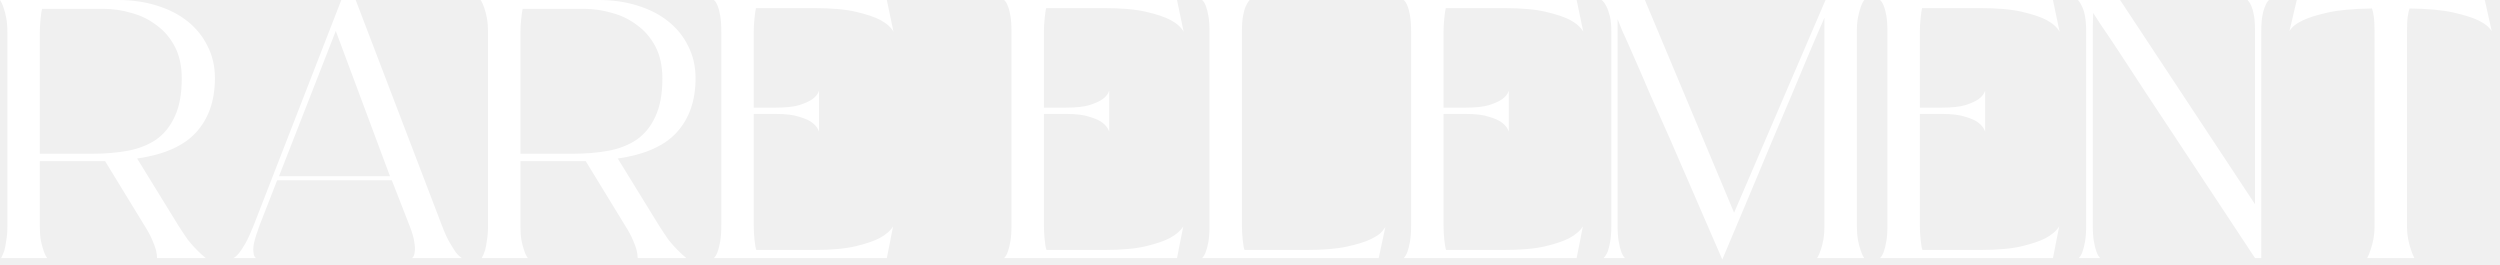
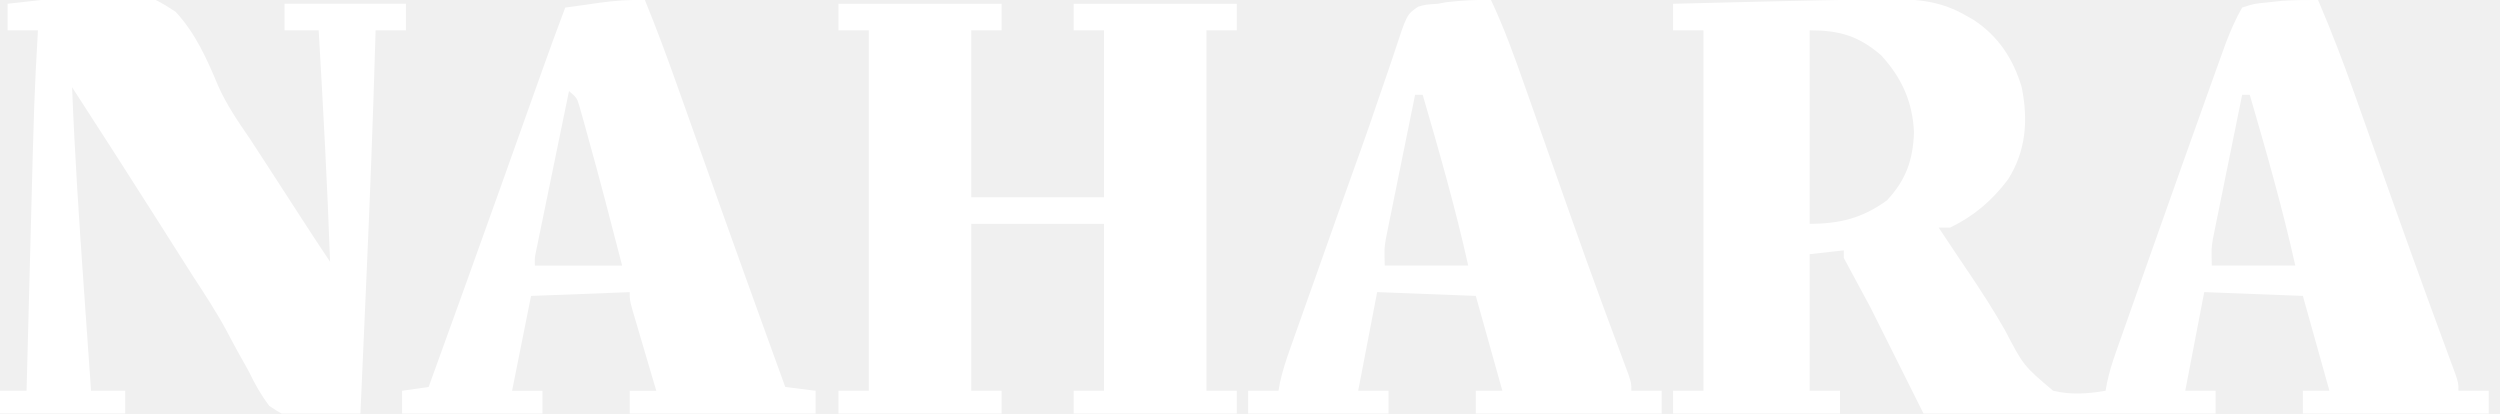
- <svg xmlns="http://www.w3.org/2000/svg" width="217" height="23" viewBox="0 0 217 23" fill="none">
-   <path d="M0.096 22.4C0.203 22.208 0.299 21.984 0.384 21.728C0.448 21.493 0.501 21.205 0.544 20.864C0.608 20.523 0.64 20.117 0.64 19.648V2.816C0.64 2.325 0.608 1.909 0.544 1.568C0.48 1.227 0.405 0.939 0.32 0.704C0.235 0.427 0.128 0.192 1.2219e-05 -9.91821e-05H10.24C11.456 -9.91821e-05 12.576 0.16 13.6 0.48C14.645 0.8 15.541 1.259 16.288 1.856C17.035 2.453 17.611 3.168 18.016 4C18.443 4.832 18.656 5.76 18.656 6.784C18.656 8.725 18.112 10.293 17.024 11.488C15.957 12.661 14.251 13.419 11.904 13.76L15.488 19.584C15.787 20.053 16.064 20.469 16.32 20.832C16.597 21.173 16.853 21.461 17.088 21.696C17.365 21.973 17.621 22.208 17.856 22.4H13.632C13.632 22.208 13.6 21.973 13.536 21.696C13.472 21.461 13.365 21.173 13.216 20.832C13.067 20.469 12.843 20.053 12.544 19.584L9.12 13.984H3.456V19.68C3.456 20.149 3.488 20.555 3.552 20.896C3.616 21.216 3.691 21.493 3.776 21.728C3.861 22.005 3.968 22.229 4.096 22.4H0.096ZM3.456 13.344H8.032C9.12 13.344 10.133 13.259 11.072 13.088C12.011 12.917 12.832 12.597 13.536 12.128C14.24 11.637 14.784 10.965 15.168 10.112C15.573 9.259 15.776 8.16 15.776 6.816C15.776 5.728 15.573 4.8 15.168 4.032C14.763 3.264 14.229 2.645 13.568 2.176C12.928 1.685 12.203 1.333 11.392 1.12C10.603 0.885 9.803 0.768 8.992 0.768H3.648C3.605 0.939 3.563 1.237 3.52 1.664C3.477 2.069 3.456 2.453 3.456 2.816V13.344ZM22.522 19.584C22.287 20.224 22.127 20.736 22.042 21.12C21.978 21.483 21.967 21.76 22.01 21.952C22.031 22.187 22.106 22.336 22.234 22.4H20.25C20.399 22.336 20.57 22.187 20.762 21.952C20.911 21.76 21.093 21.483 21.306 21.12C21.519 20.736 21.754 20.224 22.01 19.584L29.626 -9.91821e-05H30.874L38.362 19.584C38.597 20.203 38.821 20.693 39.034 21.056C39.247 21.419 39.429 21.707 39.578 21.92C39.77 22.155 39.941 22.315 40.09 22.4H35.77C35.898 22.293 35.973 22.123 35.994 21.888C36.037 21.675 36.026 21.387 35.962 21.024C35.919 20.661 35.781 20.181 35.546 19.584L34.01 15.648H24.058L22.522 19.584ZM24.218 15.296H33.85L29.146 2.688L24.218 15.296ZM41.815 22.4C41.921 22.208 42.017 21.984 42.103 21.728C42.167 21.493 42.22 21.205 42.263 20.864C42.327 20.523 42.359 20.117 42.359 19.648V2.816C42.359 2.325 42.327 1.909 42.263 1.568C42.199 1.227 42.124 0.939 42.039 0.704C41.953 0.427 41.847 0.192 41.719 -9.91821e-05H51.959C53.175 -9.91821e-05 54.295 0.16 55.319 0.48C56.364 0.8 57.26 1.259 58.007 1.856C58.753 2.453 59.329 3.168 59.735 4C60.161 4.832 60.375 5.76 60.375 6.784C60.375 8.725 59.831 10.293 58.743 11.488C57.676 12.661 55.969 13.419 53.623 13.76L57.207 19.584C57.505 20.053 57.783 20.469 58.039 20.832C58.316 21.173 58.572 21.461 58.807 21.696C59.084 21.973 59.34 22.208 59.575 22.4H55.351C55.351 22.208 55.319 21.973 55.255 21.696C55.191 21.461 55.084 21.173 54.935 20.832C54.785 20.469 54.561 20.053 54.263 19.584L50.839 13.984H45.175V19.68C45.175 20.149 45.207 20.555 45.271 20.896C45.335 21.216 45.409 21.493 45.495 21.728C45.58 22.005 45.687 22.229 45.815 22.4H41.815ZM45.175 13.344H49.751C50.839 13.344 51.852 13.259 52.791 13.088C53.729 12.917 54.551 12.597 55.255 12.128C55.959 11.637 56.503 10.965 56.887 10.112C57.292 9.259 57.495 8.16 57.495 6.816C57.495 5.728 57.292 4.8 56.887 4.032C56.481 3.264 55.948 2.645 55.287 2.176C54.647 1.685 53.921 1.333 53.111 1.12C52.321 0.885 51.521 0.768 50.711 0.768H45.367C45.324 0.939 45.281 1.237 45.239 1.664C45.196 2.069 45.175 2.453 45.175 2.816V13.344ZM61.969 22.4C62.097 22.272 62.203 22.091 62.289 21.856C62.374 21.621 62.449 21.323 62.513 20.96C62.577 20.597 62.609 20.139 62.609 19.584V2.752C62.609 2.176 62.577 1.707 62.513 1.344C62.449 0.981 62.374 0.704 62.289 0.512C62.203 0.277 62.097 0.107 61.969 -9.91821e-05H76.977L77.553 2.752C77.339 2.368 76.955 2.027 76.401 1.728C75.91 1.472 75.206 1.237 74.289 1.024C73.393 0.811 72.177 0.704 70.641 0.704H65.617C65.574 0.875 65.531 1.173 65.489 1.6C65.446 2.005 65.425 2.379 65.425 2.72V9.344H67.313C68.209 9.344 68.902 9.269 69.393 9.12C69.905 8.949 70.278 8.779 70.513 8.608C70.811 8.395 71.003 8.149 71.089 7.872V11.424C71.003 11.147 70.811 10.891 70.513 10.656C70.278 10.464 69.905 10.293 69.393 10.144C68.902 9.973 68.209 9.888 67.313 9.888H65.425V19.584C65.425 19.968 65.446 20.373 65.489 20.8C65.531 21.227 65.585 21.525 65.649 21.696H70.641C72.155 21.696 73.361 21.589 74.257 21.376C75.153 21.163 75.846 20.928 76.337 20.672C76.891 20.373 77.286 20.032 77.521 19.648L76.977 22.4H61.969ZM87.156 22.4C87.284 22.272 87.391 22.091 87.476 21.856C87.562 21.621 87.636 21.323 87.7 20.96C87.764 20.597 87.796 20.139 87.796 19.584V2.752C87.796 2.176 87.764 1.707 87.7 1.344C87.636 0.981 87.562 0.704 87.476 0.512C87.391 0.277 87.284 0.107 87.156 -9.91821e-05H102.164L102.74 2.752C102.527 2.368 102.143 2.027 101.588 1.728C101.098 1.472 100.394 1.237 99.476 1.024C98.58 0.811 97.364 0.704 95.828 0.704H90.804C90.762 0.875 90.719 1.173 90.676 1.6C90.634 2.005 90.612 2.379 90.612 2.72V9.344H92.5C93.396 9.344 94.09 9.269 94.58 9.12C95.092 8.949 95.466 8.779 95.7 8.608C95.999 8.395 96.191 8.149 96.276 7.872V11.424C96.191 11.147 95.999 10.891 95.7 10.656C95.466 10.464 95.092 10.293 94.58 10.144C94.09 9.973 93.396 9.888 92.5 9.888H90.612V19.584C90.612 19.968 90.634 20.373 90.676 20.8C90.719 21.227 90.772 21.525 90.836 21.696H95.828C97.343 21.696 98.548 21.589 99.444 21.376C100.34 21.163 101.034 20.928 101.524 20.672C102.079 20.373 102.474 20.032 102.708 19.648L102.164 22.4H87.156ZM104.344 22.4C104.472 22.272 104.578 22.091 104.664 21.856C104.749 21.643 104.824 21.355 104.888 20.992C104.952 20.629 104.984 20.16 104.984 19.584V2.752C104.984 2.176 104.952 1.717 104.888 1.376C104.824 1.013 104.749 0.725 104.664 0.512C104.578 0.277 104.472 0.107 104.344 -9.91821e-05H108.472C108.45 0.021 108.408 0.075 108.344 0.16C108.28 0.245 108.205 0.384 108.12 0.576C108.034 0.768 107.96 1.035 107.896 1.376C107.832 1.717 107.8 2.165 107.8 2.72V19.584C107.8 19.947 107.821 20.352 107.864 20.8C107.906 21.227 107.96 21.525 108.024 21.696H113.4C114.85 21.696 116.013 21.6 116.888 21.408C117.784 21.216 118.477 21.003 118.968 20.768C119.458 20.533 119.789 20.309 119.96 20.096C120.13 19.883 120.226 19.755 120.248 19.712L119.672 22.4H104.344ZM121.844 22.4C121.972 22.272 122.078 22.091 122.164 21.856C122.249 21.621 122.324 21.323 122.388 20.96C122.452 20.597 122.484 20.139 122.484 19.584V2.752C122.484 2.176 122.452 1.707 122.388 1.344C122.324 0.981 122.249 0.704 122.164 0.512C122.078 0.277 121.972 0.107 121.844 -9.91821e-05H136.852L137.428 2.752C137.214 2.368 136.83 2.027 136.276 1.728C135.785 1.472 135.081 1.237 134.164 1.024C133.268 0.811 132.052 0.704 130.516 0.704H125.492C125.449 0.875 125.406 1.173 125.364 1.6C125.321 2.005 125.3 2.379 125.3 2.72V9.344H127.188C128.084 9.344 128.777 9.269 129.268 9.12C129.78 8.949 130.153 8.779 130.388 8.608C130.686 8.395 130.878 8.149 130.964 7.872V11.424C130.878 11.147 130.686 10.891 130.388 10.656C130.153 10.464 129.78 10.293 129.268 10.144C128.777 9.973 128.084 9.888 127.188 9.888H125.3V19.584C125.3 19.968 125.321 20.373 125.364 20.8C125.406 21.227 125.46 21.525 125.524 21.696H130.516C132.03 21.696 133.236 21.589 134.132 21.376C135.028 21.163 135.721 20.928 136.212 20.672C136.766 20.373 137.161 20.032 137.396 19.648L136.852 22.4H121.844ZM139.863 2.752C139.863 2.197 139.821 1.749 139.735 1.408C139.65 1.067 139.554 0.789 139.447 0.576C139.319 0.32 139.181 0.128 139.031 -9.91821e-05H142.775L150.519 18.464L158.455 -9.91821e-05H161.815C161.687 0.171 161.581 0.395 161.495 0.672C161.41 0.907 161.335 1.195 161.271 1.536C161.207 1.856 161.175 2.251 161.175 2.72V19.584C161.175 20.053 161.207 20.469 161.271 20.832C161.335 21.173 161.41 21.461 161.495 21.696C161.581 21.973 161.687 22.208 161.815 22.4H157.719C157.847 22.208 157.954 21.973 158.039 21.696C158.125 21.461 158.199 21.173 158.263 20.832C158.327 20.491 158.359 20.075 158.359 19.584V1.536C158.359 1.557 158.221 1.877 157.943 2.496C157.687 3.093 157.346 3.893 156.919 4.896C156.514 5.877 156.045 6.997 155.511 8.256C154.978 9.493 154.434 10.773 153.879 12.096C152.599 15.168 151.138 18.645 149.495 22.528C147.81 18.645 146.306 15.179 144.983 12.128C144.407 10.827 143.842 9.557 143.287 8.32C142.754 7.061 142.274 5.952 141.847 4.992C141.421 4.011 141.069 3.221 140.791 2.624C140.535 2.005 140.407 1.685 140.407 1.664V19.584C140.407 20.139 140.439 20.597 140.503 20.96C140.567 21.323 140.642 21.621 140.727 21.856C140.813 22.091 140.919 22.272 141.047 22.4H139.191C139.319 22.272 139.437 22.091 139.543 21.856C139.629 21.621 139.703 21.323 139.767 20.96C139.831 20.597 139.863 20.139 139.863 19.584V2.752ZM163.188 22.4C163.316 22.272 163.422 22.091 163.508 21.856C163.593 21.621 163.668 21.323 163.732 20.96C163.796 20.597 163.828 20.139 163.828 19.584V2.752C163.828 2.176 163.796 1.707 163.732 1.344C163.668 0.981 163.593 0.704 163.508 0.512C163.422 0.277 163.316 0.107 163.188 -9.91821e-05H178.196L178.772 2.752C178.558 2.368 178.174 2.027 177.62 1.728C177.129 1.472 176.425 1.237 175.508 1.024C174.612 0.811 173.396 0.704 171.86 0.704H166.836C166.793 0.875 166.75 1.173 166.708 1.6C166.665 2.005 166.644 2.379 166.644 2.72V9.344H168.532C169.428 9.344 170.121 9.269 170.612 9.12C171.124 8.949 171.497 8.779 171.732 8.608C172.03 8.395 172.222 8.149 172.308 7.872V11.424C172.222 11.147 172.03 10.891 171.732 10.656C171.497 10.464 171.124 10.293 170.612 10.144C170.121 9.973 169.428 9.888 168.532 9.888H166.644V19.584C166.644 19.968 166.665 20.373 166.708 20.8C166.75 21.227 166.804 21.525 166.868 21.696H171.86C173.374 21.696 174.58 21.589 175.476 21.376C176.372 21.163 177.065 20.928 177.556 20.672C178.11 20.373 178.505 20.032 178.74 19.648L178.196 22.4H163.188ZM180.439 22.4C180.567 22.272 180.674 22.091 180.759 21.856C180.844 21.621 180.919 21.323 180.983 20.96C181.047 20.597 181.079 20.139 181.079 19.584V2.752C181.079 2.219 181.047 1.781 180.983 1.44C180.919 1.077 180.834 0.789 180.727 0.576C180.62 0.341 180.503 0.149 180.375 -9.91821e-05H184.023L195.735 17.728V2.656C195.735 2.101 195.703 1.653 195.639 1.312C195.575 0.971 195.5 0.704 195.415 0.512C195.33 0.32 195.255 0.192 195.191 0.128C195.127 0.043 195.095 -9.91821e-05 195.095 -9.91821e-05H196.951C196.823 0.107 196.716 0.277 196.631 0.512C196.524 0.725 196.439 1.013 196.375 1.376C196.311 1.717 196.279 2.165 196.279 2.72V22.4H195.735C193.132 18.475 190.807 14.955 188.759 11.84C187.884 10.517 187.031 9.227 186.199 7.968C185.367 6.688 184.62 5.547 183.959 4.544C183.298 3.541 182.754 2.731 182.327 2.112C181.922 1.472 181.708 1.141 181.687 1.12C181.687 1.355 181.676 1.749 181.655 2.304C181.655 2.859 181.655 3.467 181.655 4.128C181.655 4.768 181.655 5.397 181.655 6.016C181.655 6.635 181.655 7.125 181.655 7.488V19.584C181.655 20.139 181.687 20.597 181.751 20.96C181.815 21.323 181.89 21.621 181.975 21.856C182.06 22.091 182.167 22.272 182.295 22.4H180.439ZM205.887 0.736C204.287 0.757 203.007 0.875 202.047 1.088C201.108 1.301 200.393 1.525 199.903 1.76C199.305 2.037 198.911 2.357 198.719 2.72L199.359 -9.91821e-05H215.679L216.287 2.72C216.073 2.357 215.679 2.037 215.103 1.76C214.612 1.525 213.897 1.301 212.959 1.088C212.02 0.875 210.751 0.757 209.151 0.736C209.087 0.907 209.033 1.141 208.991 1.44C208.948 1.717 208.927 2.176 208.927 2.816V19.68C208.927 20.043 208.959 20.395 209.023 20.736C209.087 21.056 209.161 21.344 209.247 21.6C209.332 21.877 209.439 22.144 209.567 22.4H205.471C205.599 22.165 205.705 21.899 205.791 21.6C205.876 21.365 205.951 21.077 206.015 20.736C206.079 20.395 206.111 20.043 206.111 19.68V2.816C206.111 2.197 206.089 1.739 206.047 1.44C206.004 1.141 205.951 0.907 205.887 0.736Z" fill="white" />
+ <svg xmlns="http://www.w3.org/2000/svg" width="133" height="22" viewBox="0 0 133 22" fill="none">
+   <g clip-path="url(#clip0_712_942)">
+     <path d="M100.323 -0.028C100.506 -0.03 100.689 -0.033 100.877 -0.035C102.226 -0.039 103.36 0.126 104.549 0.806C104.697 0.889 104.844 0.973 104.996 1.059C106.31 1.92 107.107 3.137 107.553 4.633C107.907 6.374 107.792 8.03 106.821 9.555C105.967 10.68 105.014 11.497 103.742 12.109C103.542 12.109 103.342 12.109 103.136 12.109C103.207 12.215 103.278 12.321 103.351 12.431C103.566 12.754 103.782 13.078 103.997 13.401C104.25 13.78 104.504 14.157 104.76 14.534C105.431 15.527 106.072 16.524 106.665 17.566C107.652 19.457 107.652 19.457 109.226 20.788C110.178 21.013 111.06 20.953 112.017 20.788C112.043 20.642 112.07 20.496 112.097 20.346C112.214 19.803 112.367 19.302 112.552 18.779C112.621 18.584 112.689 18.389 112.759 18.188C112.834 17.978 112.908 17.768 112.985 17.551C113.063 17.33 113.141 17.109 113.221 16.882C113.475 16.161 113.73 15.441 113.985 14.72C114.16 14.226 114.334 13.731 114.509 13.237C115.022 11.784 115.538 10.332 116.054 8.88C116.163 8.572 116.163 8.572 116.275 8.258C116.649 7.205 117.025 6.153 117.402 5.101C117.511 4.797 117.62 4.493 117.729 4.188C117.878 3.771 118.029 3.355 118.179 2.938C118.262 2.709 118.344 2.481 118.429 2.245C118.681 1.604 118.936 0.999 119.283 0.403C119.918 0.196 119.918 0.196 120.658 0.125C120.901 0.099 121.144 0.072 121.394 0.045C122.039 0.003 122.674 -0.004 123.32 -0.001C124.01 1.614 124.641 3.24 125.225 4.896C125.348 5.24 125.348 5.24 125.473 5.592C125.736 6.33 125.997 7.069 126.259 7.807C126.619 8.822 126.98 9.837 127.341 10.851C127.43 11.1 127.518 11.348 127.609 11.604C128.124 13.049 128.642 14.493 129.169 15.934C129.227 16.093 129.285 16.252 129.345 16.416C129.606 17.129 129.868 17.842 130.131 18.554C130.264 18.916 130.264 18.916 130.4 19.285C130.476 19.49 130.551 19.695 130.629 19.906C130.788 20.384 130.788 20.384 130.788 20.788C131.32 20.788 131.853 20.788 132.402 20.788C132.402 21.188 132.402 21.587 132.402 21.999C129.139 21.999 125.875 21.999 122.512 21.999C122.512 21.599 122.512 21.2 122.512 20.788C122.979 20.788 123.445 20.788 123.925 20.788C123.459 19.123 122.993 17.458 122.512 15.742C119.915 15.642 119.915 15.642 117.265 15.54C116.765 18.138 116.765 18.138 116.256 20.788C116.788 20.788 117.321 20.788 117.87 20.788C117.87 21.188 117.87 21.587 117.87 21.999C112.742 21.999 107.613 21.999 102.329 21.999C101.396 20.134 100.464 18.269 99.503 16.348C98.804 15.049 98.804 15.049 98.09 13.724C98.09 13.591 98.09 13.457 98.09 13.32C97.191 13.42 97.191 13.42 96.274 13.522C96.274 15.92 96.274 18.317 96.274 20.788C96.807 20.788 97.34 20.788 97.888 20.788C97.888 21.188 97.888 21.587 97.888 21.999C94.958 21.999 92.027 21.999 89.008 21.999C89.008 21.599 89.008 21.2 89.008 20.788C89.541 20.788 90.073 20.788 90.623 20.788C90.623 14.46 90.623 8.133 90.623 1.614C90.09 1.614 89.557 1.614 89.008 1.614C89.008 1.147 89.008 0.681 89.008 0.201C90.191 0.171 91.375 0.143 92.558 0.114C92.959 0.105 93.359 0.095 93.759 0.085C95.947 0.031 98.135 -0.013 100.323 -0.028ZM96.274 1.614C96.274 5.01 96.274 8.407 96.274 11.907C97.866 11.907 99.089 11.604 100.386 10.658C101.389 9.584 101.768 8.529 101.824 7.063C101.762 5.44 101.173 4.133 100.075 2.94C98.868 1.903 97.861 1.614 96.274 1.614ZM119.283 5.045C119.052 6.176 118.822 7.307 118.593 8.439C118.515 8.823 118.437 9.208 118.358 9.593C118.245 10.146 118.133 10.7 118.022 11.254C117.986 11.425 117.951 11.596 117.915 11.773C117.882 11.934 117.85 12.096 117.817 12.262C117.788 12.404 117.759 12.545 117.73 12.69C117.645 13.213 117.645 13.213 117.668 14.127C119.134 14.127 120.599 14.127 122.109 14.127C121.428 11.063 120.565 8.058 119.687 5.045C119.553 5.045 119.42 5.045 119.283 5.045Z" fill="white" />
+     <path d="M44.605 0.201C47.469 0.201 50.334 0.201 53.284 0.201C53.284 0.667 53.284 1.134 53.284 1.614C52.752 1.614 52.219 1.614 51.67 1.614C51.67 4.545 51.67 7.475 51.67 10.495C54.001 10.495 56.332 10.495 58.734 10.495C58.734 7.564 58.734 4.633 58.734 1.614C58.201 1.614 57.668 1.614 57.119 1.614C57.119 1.148 57.119 0.682 57.119 0.201C59.983 0.201 62.847 0.201 65.798 0.201C65.798 0.667 65.798 1.134 65.798 1.614C65.265 1.614 64.732 1.614 64.183 1.614C64.183 7.942 64.183 14.269 64.183 20.788C64.716 20.788 65.249 20.788 65.798 20.788C65.798 21.188 65.798 21.588 65.798 21.999C62.934 21.999 60.07 21.999 57.119 21.999C57.119 21.6 57.119 21.2 57.119 20.788C57.652 20.788 58.185 20.788 58.734 20.788C58.734 17.858 58.734 14.927 58.734 11.908C56.403 11.908 54.072 11.908 51.67 11.908C51.67 14.838 51.67 17.769 51.67 20.788C52.203 20.788 52.735 20.788 53.284 20.788C53.284 21.188 53.284 21.588 53.284 21.999C50.42 21.999 47.556 21.999 44.605 21.999C44.605 21.6 44.605 21.2 44.605 20.788C45.138 20.788 45.671 20.788 46.22 20.788C46.22 14.461 46.22 8.133 46.22 1.614C45.687 1.614 45.154 1.614 44.605 1.614C44.605 1.148 44.605 0.682 44.605 0.201Z" fill="white" />
+     <path d="M0.404 0.2C7.445 -0.596 7.445 -0.596 9.346 0.63C10.405 1.776 11.013 3.147 11.61 4.575C12.058 5.583 12.66 6.46 13.283 7.365C13.495 7.689 13.707 8.013 13.917 8.338C14.019 8.494 14.12 8.65 14.225 8.811C14.827 9.737 15.427 10.665 16.026 11.593C16.531 12.375 17.041 13.152 17.56 13.925C17.416 9.818 17.191 5.716 16.954 1.613C16.355 1.613 15.755 1.613 15.138 1.613C15.138 1.147 15.138 0.681 15.138 0.2C17.269 0.2 19.4 0.2 21.596 0.2C21.596 0.667 21.596 1.133 21.596 1.613C21.064 1.613 20.531 1.613 19.982 1.613C19.977 1.77 19.973 1.927 19.968 2.089C19.844 6.385 19.677 10.678 19.485 14.971C19.45 15.769 19.415 16.566 19.38 17.363C19.312 18.908 19.243 20.453 19.174 21.998C15.485 22.362 15.485 22.362 14.329 21.597C13.88 21.005 13.555 20.423 13.233 19.753C13.039 19.404 12.845 19.056 12.649 18.708C12.453 18.354 12.264 17.997 12.076 17.639C11.528 16.621 10.9 15.662 10.268 14.695C10.037 14.332 9.806 13.969 9.575 13.605C9.461 13.426 9.347 13.247 9.23 13.062C8.871 12.498 8.513 11.933 8.155 11.369C6.725 9.119 5.286 6.876 3.835 4.641C3.973 8.169 4.204 11.689 4.453 15.212C4.491 15.755 4.529 16.299 4.567 16.843C4.659 18.158 4.751 19.473 4.844 20.787C5.443 20.787 6.043 20.787 6.661 20.787C6.661 21.187 6.661 21.587 6.661 21.998C4.463 21.998 2.265 21.998 0 21.998C0 21.599 0 21.199 0 20.787C0.466 20.787 0.932 20.787 1.413 20.787C1.417 20.61 1.422 20.432 1.427 20.249C1.471 18.554 1.515 16.86 1.56 15.165C1.583 14.294 1.606 13.423 1.629 12.553C1.82 5.155 1.82 5.155 2.018 1.613C1.486 1.613 0.953 1.613 0.404 1.613C0.404 1.147 0.404 0.681 0.404 0.2Z" fill="white" />
+     <path d="M34.308 0C34.907 1.464 35.456 2.942 35.985 4.433C36.066 4.661 36.148 4.89 36.232 5.126C36.406 5.613 36.579 6.101 36.752 6.588C37.158 7.73 37.565 8.871 37.972 10.012C38.107 10.393 38.243 10.773 38.378 11.153C39.152 13.325 39.932 15.493 40.716 17.661C40.772 17.815 40.828 17.969 40.885 18.127C41.182 18.948 41.479 19.767 41.776 20.587C42.309 20.654 42.842 20.721 43.391 20.789C43.391 21.189 43.391 21.589 43.391 22C40.127 22 36.863 22 33.501 22C33.501 21.601 33.501 21.201 33.501 20.789C33.967 20.789 34.433 20.789 34.914 20.789C34.871 20.645 34.828 20.5 34.784 20.351C34.591 19.698 34.399 19.045 34.207 18.392C34.14 18.165 34.072 17.937 34.003 17.703C33.939 17.485 33.876 17.268 33.81 17.044C33.751 16.843 33.691 16.643 33.63 16.436C33.501 15.945 33.501 15.945 33.501 15.542C31.769 15.608 30.037 15.675 28.253 15.743C27.92 17.409 27.587 19.074 27.244 20.789C27.777 20.789 28.309 20.789 28.858 20.789C28.858 21.189 28.858 21.589 28.858 22C26.394 22 23.93 22 21.391 22C21.391 21.601 21.391 21.201 21.391 20.789C22.09 20.689 22.09 20.689 22.803 20.587C24.036 17.187 25.263 13.785 26.479 10.379C26.547 10.19 26.547 10.19 26.616 9.997C27.113 8.602 27.611 7.207 28.108 5.812C28.193 5.573 28.279 5.334 28.366 5.088C28.527 4.638 28.687 4.189 28.847 3.739C29.245 2.624 29.65 1.512 30.07 0.404C30.549 0.336 31.028 0.269 31.508 0.202C31.642 0.183 31.776 0.164 31.914 0.144C32.719 0.033 33.496 -0.02 34.308 0ZM30.271 4.844C30.012 6.102 29.753 7.359 29.495 8.616C29.407 9.044 29.319 9.472 29.231 9.9C29.104 10.514 28.978 11.129 28.852 11.743C28.793 12.031 28.793 12.031 28.732 12.325C28.695 12.503 28.659 12.681 28.622 12.864C28.589 13.021 28.557 13.178 28.524 13.339C28.443 13.726 28.443 13.726 28.455 14.129C29.987 14.129 31.519 14.129 33.097 14.129C32.492 11.782 31.884 9.436 31.23 7.102C31.18 6.922 31.131 6.741 31.08 6.555C31.033 6.389 30.985 6.223 30.937 6.051C30.875 5.833 30.875 5.833 30.813 5.609C30.687 5.205 30.687 5.205 30.271 4.844Z" fill="white" />
+     <path d="M79.32 -0.001C80.013 1.471 80.561 2.983 81.099 4.517C81.192 4.781 81.285 5.044 81.379 5.308C81.623 6.001 81.868 6.694 82.112 7.388C82.495 8.478 82.879 9.568 83.264 10.658C83.36 10.928 83.455 11.199 83.551 11.469C84.093 13.007 84.643 14.542 85.207 16.073C85.259 16.214 85.311 16.355 85.364 16.5C85.614 17.176 85.864 17.852 86.116 18.527C86.204 18.766 86.292 19.004 86.383 19.249C86.501 19.564 86.501 19.564 86.621 19.886C86.788 20.384 86.788 20.384 86.788 20.788C87.32 20.788 87.853 20.788 88.402 20.788C88.402 21.187 88.402 21.587 88.402 21.999C85.139 21.999 81.875 21.999 78.512 21.999C78.512 21.599 78.512 21.2 78.512 20.788C78.979 20.788 79.445 20.788 79.925 20.788C79.459 19.123 78.993 17.457 78.512 15.742C75.915 15.642 75.915 15.642 73.265 15.54C72.932 17.272 72.599 19.003 72.256 20.788C72.788 20.788 73.321 20.788 73.87 20.788C73.87 21.187 73.87 21.587 73.87 21.999C71.406 21.999 68.941 21.999 66.402 21.999C66.402 21.599 66.402 21.2 66.402 20.788C66.935 20.788 67.468 20.788 68.017 20.788C68.042 20.646 68.067 20.505 68.092 20.36C68.228 19.736 68.419 19.158 68.633 18.556C68.718 18.313 68.804 18.07 68.893 17.819C68.987 17.554 69.082 17.288 69.176 17.023C69.275 16.745 69.373 16.467 69.471 16.188C69.679 15.602 69.887 15.016 70.096 14.43C70.457 13.412 70.818 12.393 71.178 11.375C71.432 10.659 71.687 9.943 71.944 9.227C72.046 8.942 72.149 8.656 72.251 8.371C72.302 8.23 72.353 8.09 72.405 7.945C72.716 7.076 73.017 6.205 73.311 5.331C73.504 4.763 73.7 4.197 73.897 3.631C73.989 3.365 74.078 3.097 74.166 2.829C74.84 0.769 74.84 0.769 75.445 0.357C75.825 0.244 75.825 0.244 76.494 0.201C76.642 0.173 76.79 0.145 76.943 0.117C77.74 0.026 78.518 -0.021 79.32 -0.001ZM75.283 5.045C75.052 6.176 74.822 7.307 74.593 8.438C74.515 8.823 74.437 9.208 74.358 9.593C74.245 10.146 74.133 10.7 74.022 11.253C73.986 11.425 73.951 11.596 73.915 11.773C73.882 11.934 73.85 12.096 73.817 12.262C73.788 12.403 73.759 12.545 73.73 12.69C73.644 13.212 73.644 13.212 73.668 14.127C75.134 14.127 76.599 14.127 78.109 14.127C77.428 11.062 76.565 8.058 75.687 5.045C75.553 5.045 75.42 5.045 75.283 5.045Z" fill="white" />
+   </g>
+   <defs>
+     <clipPath id="clip0_712_942">
+       <rect width="132.404" height="22" fill="white" />
+     </clipPath>
+   </defs>
</svg>
